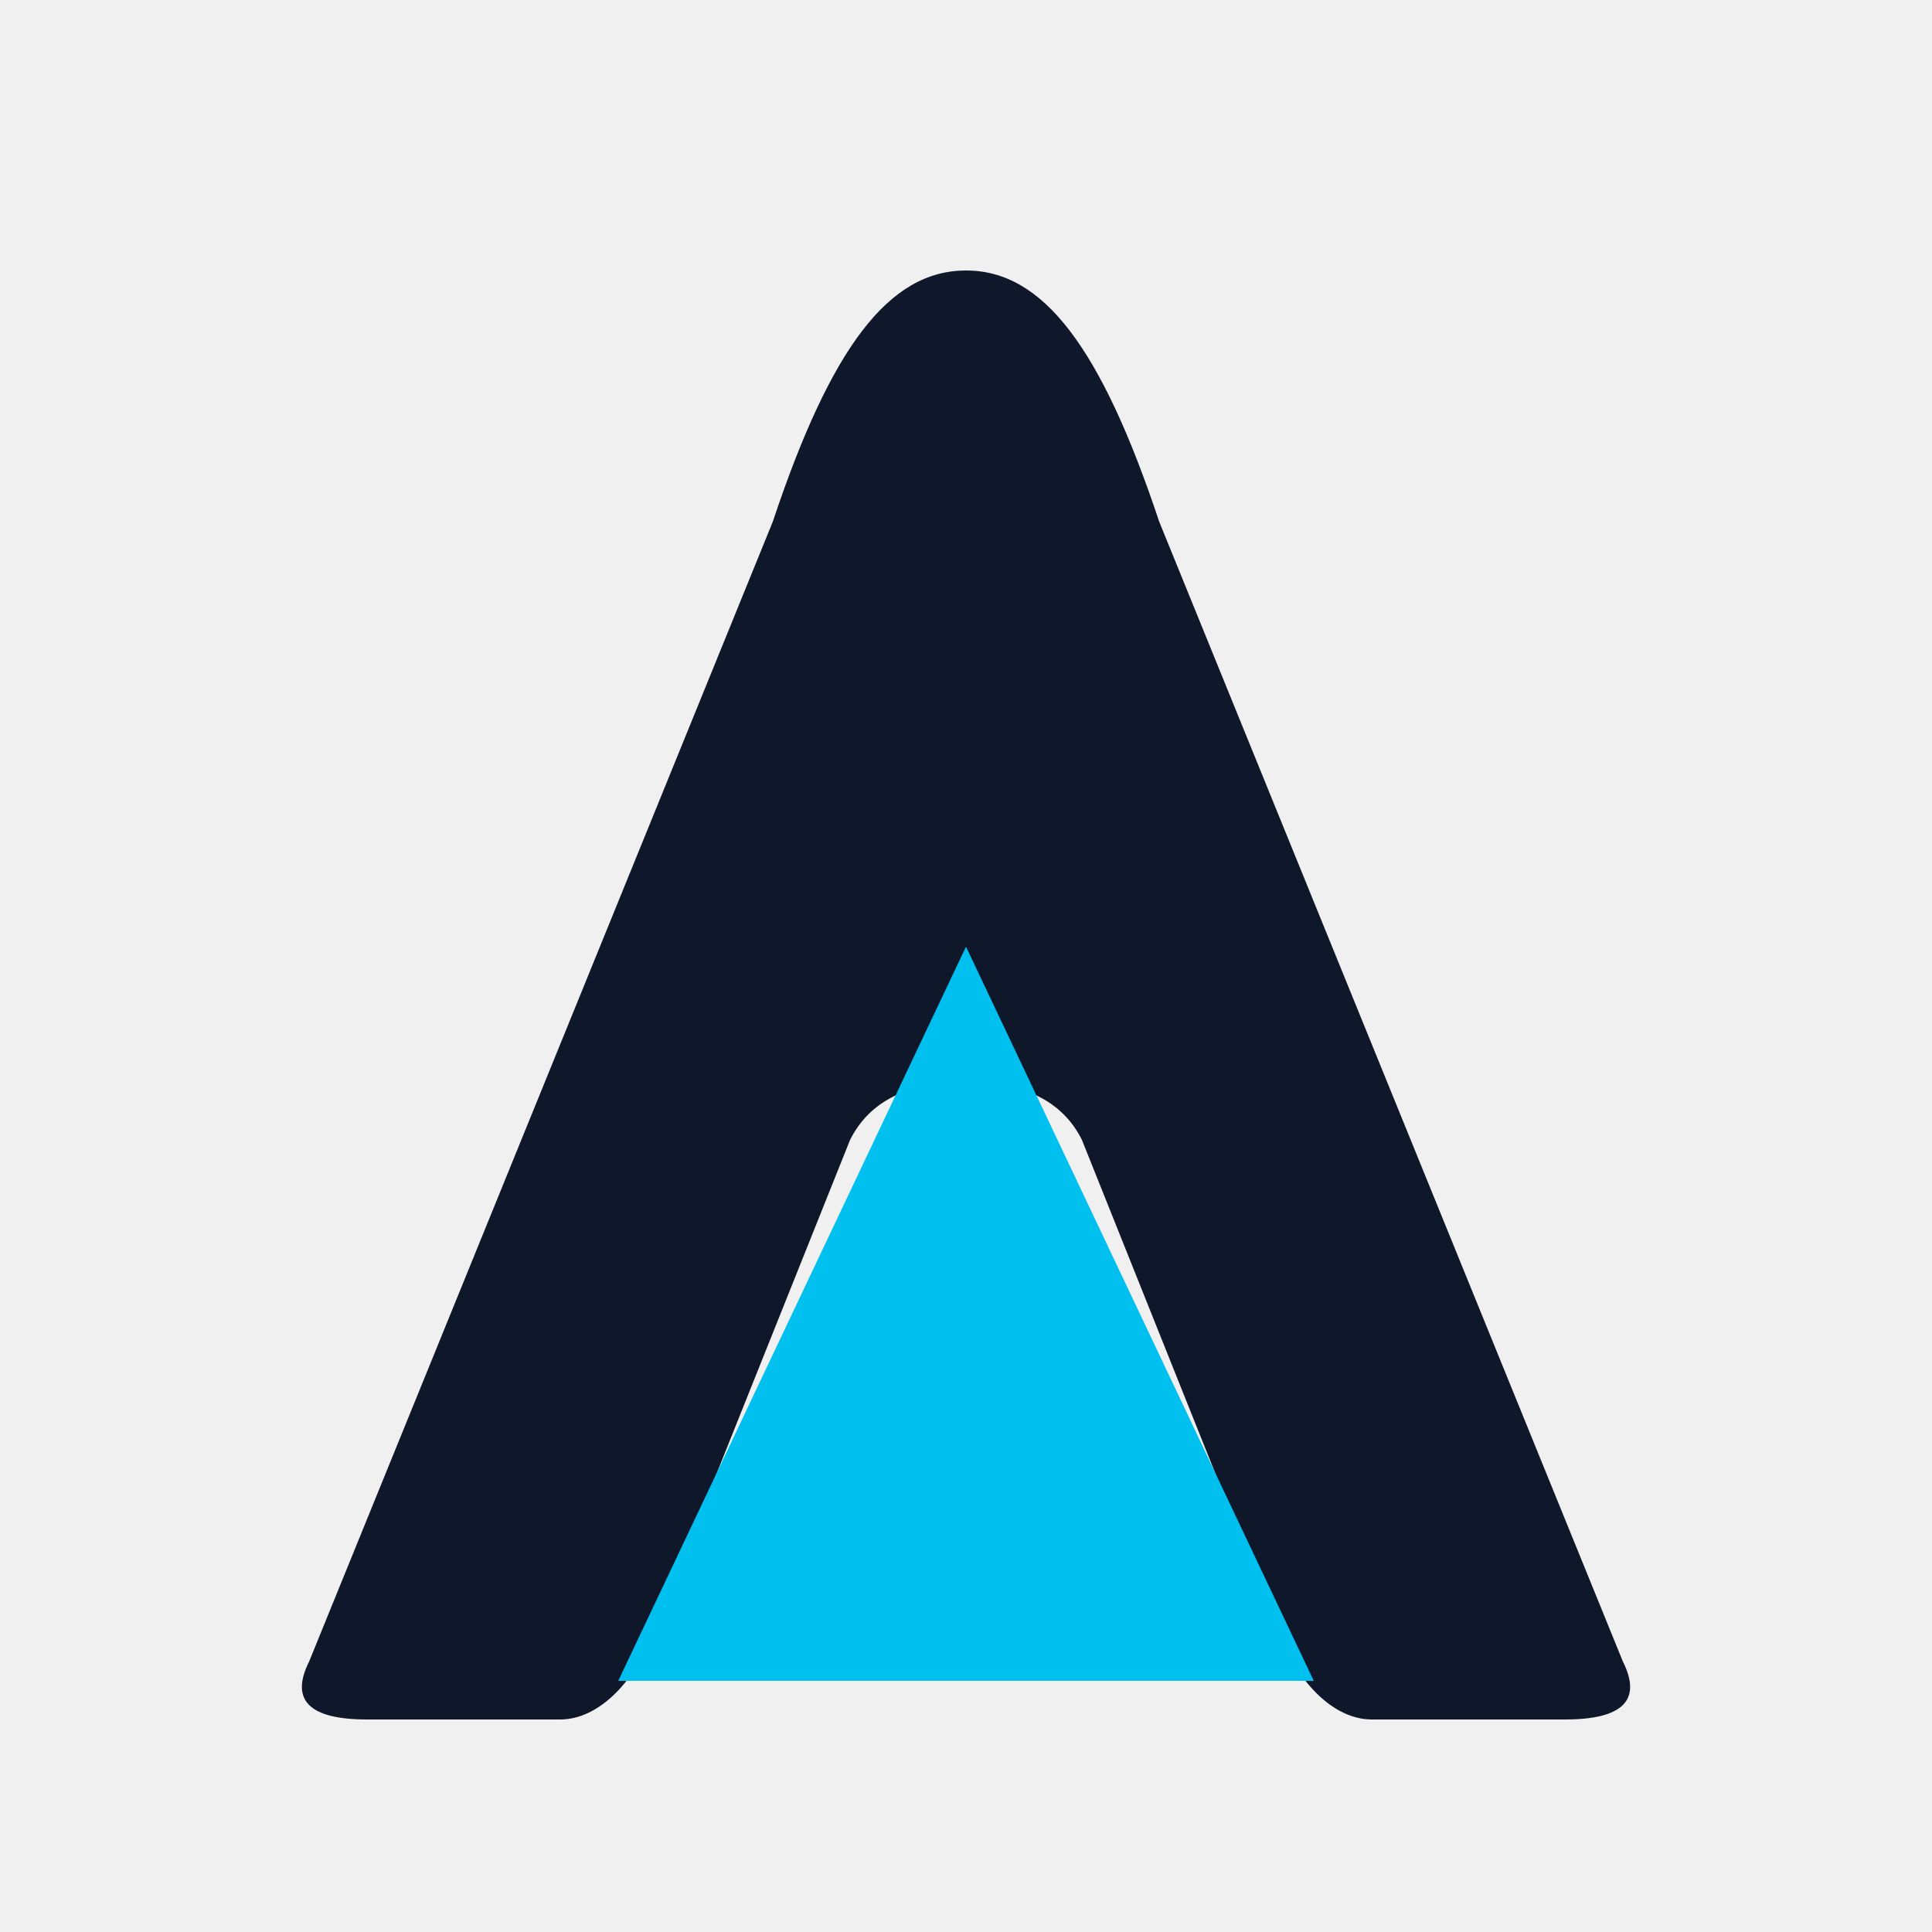
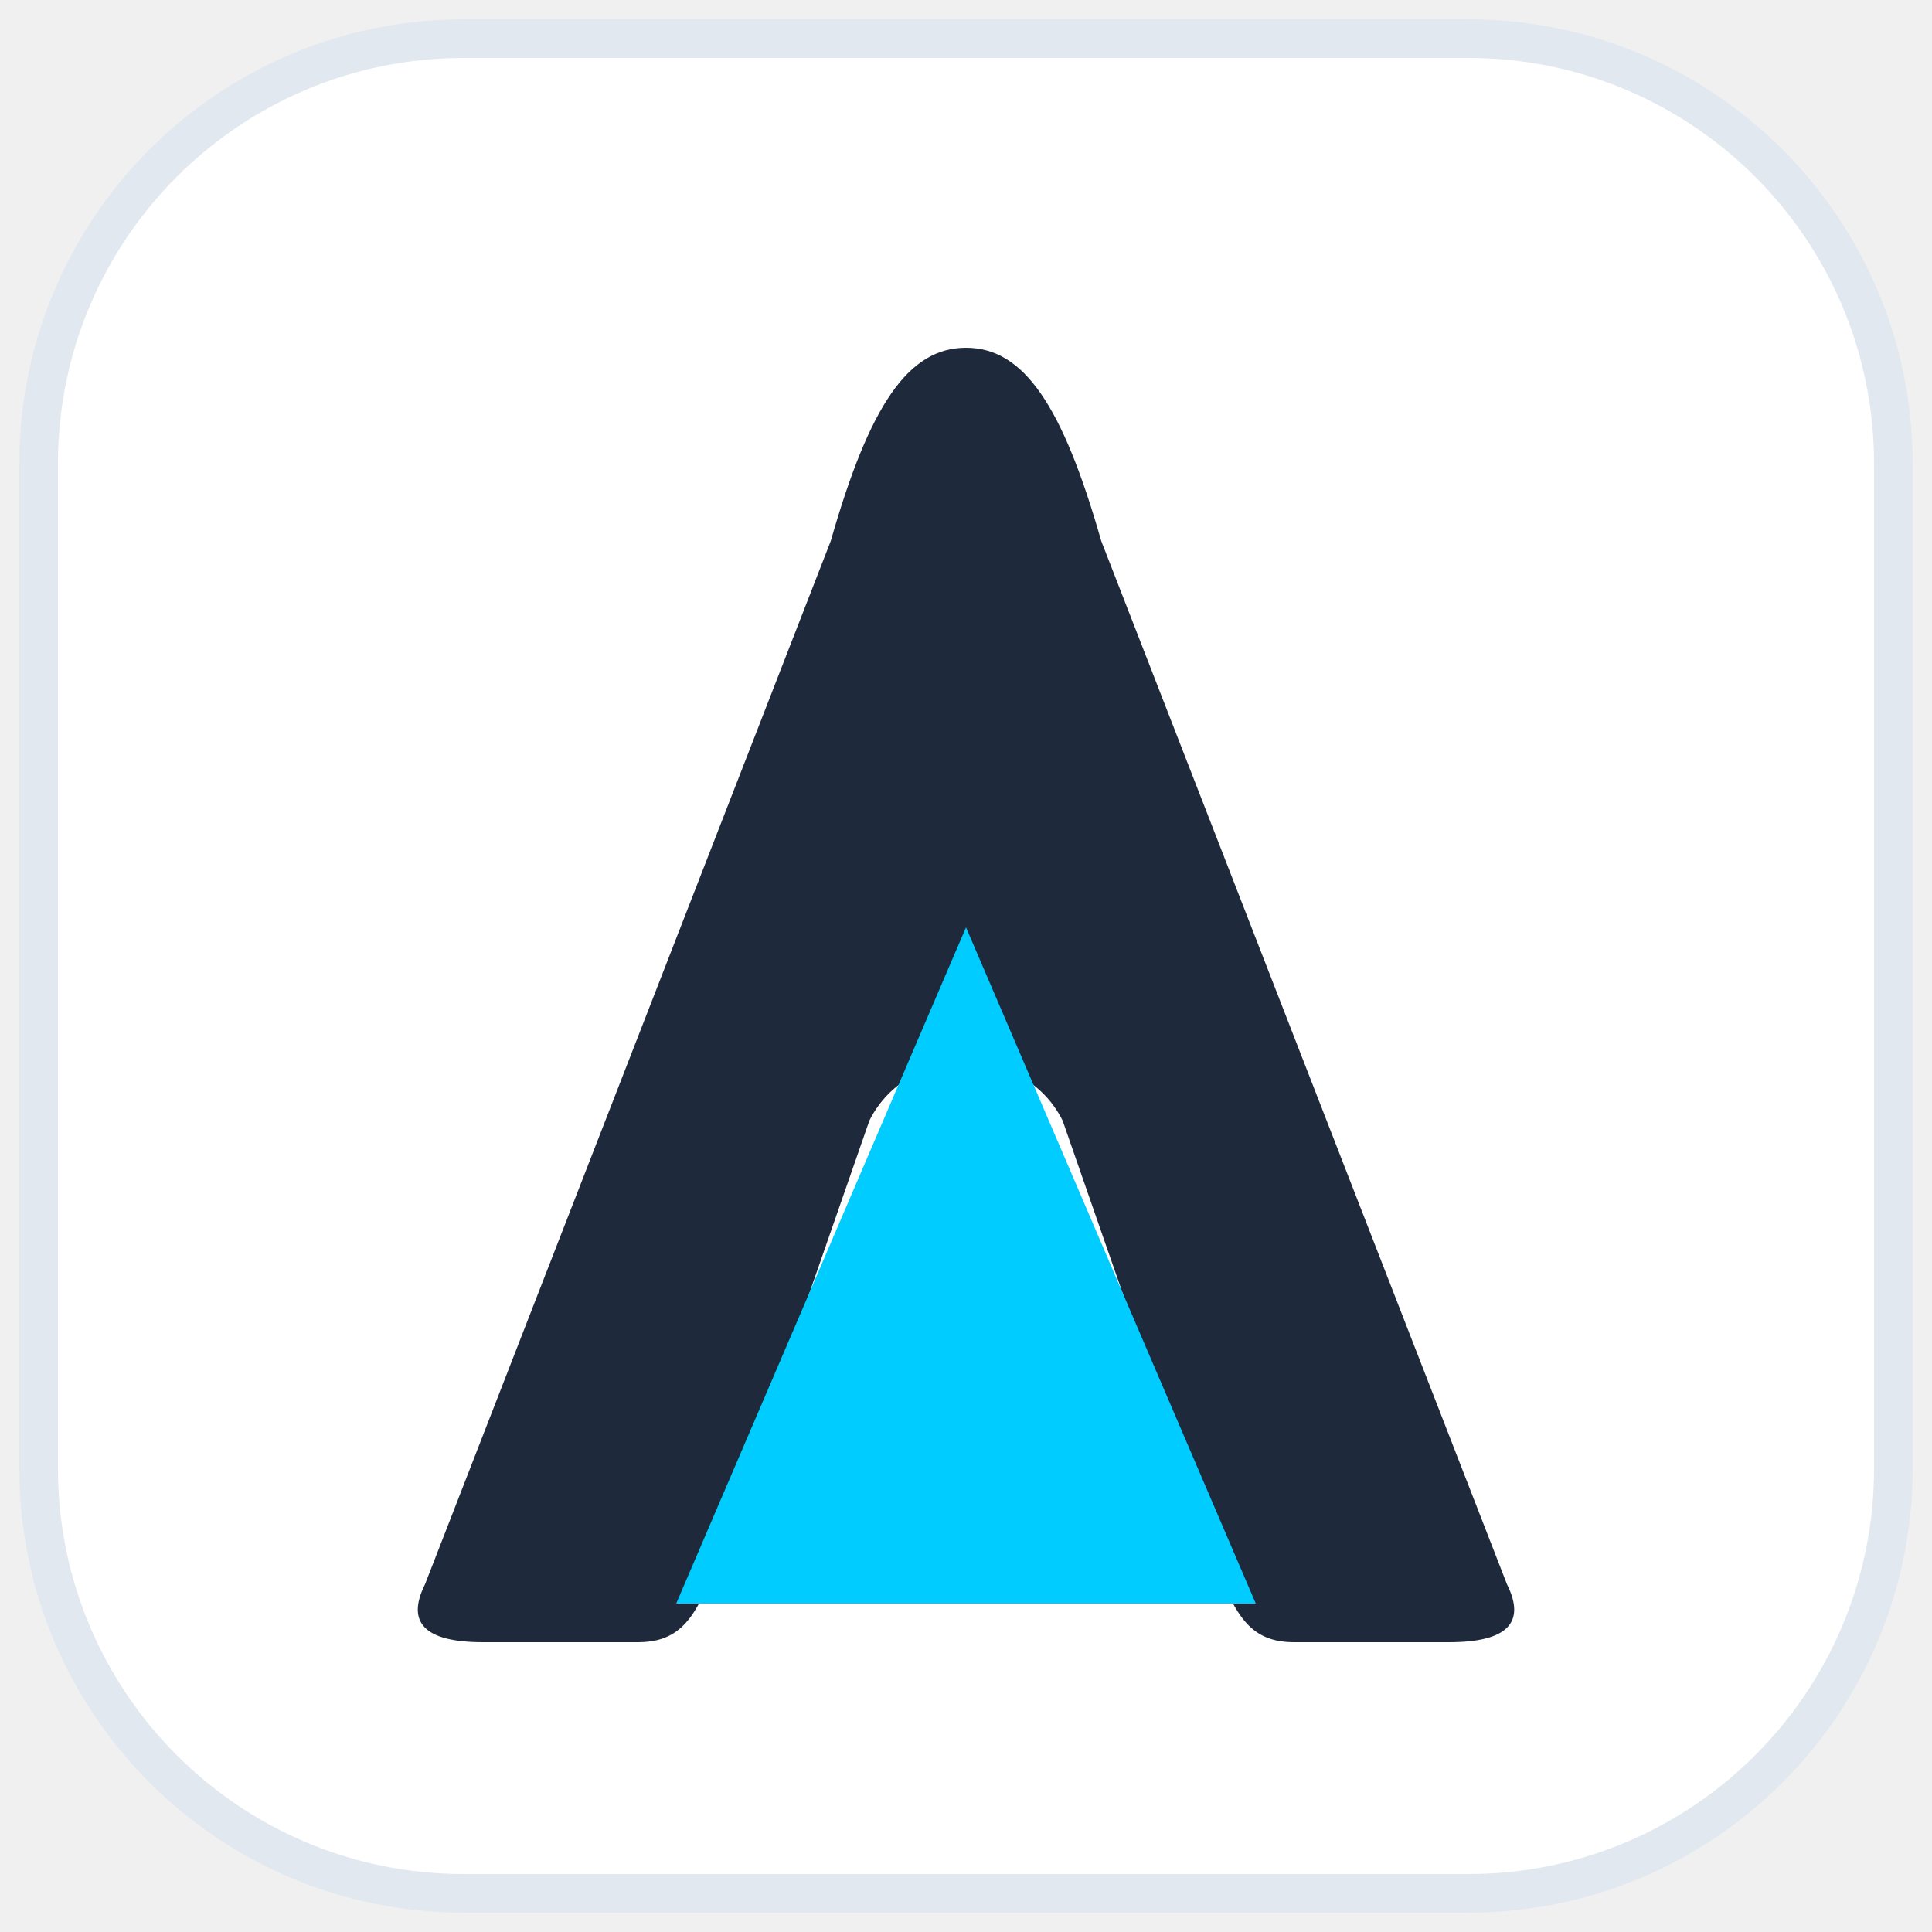
<svg xmlns="http://www.w3.org/2000/svg" viewBox="0 0 100 100" fill="none">
-   <path d="M 50 14 C 54 14 57 18 60 27 L 84 86 C 85 88 84 89 81 89 L 71 89 C 69 89 67 87 66 84 L 56 59 C 55 57 53 56 50 56 C 47 56 45 57 44 59 L 34 84 C 33 87 31 89 29 89 L 19 89 C 16 89 15 88 16 86 L 40 27 C 43 18 46 14 50 14 Z" fill="#0F172A" />
-   <polygon points="50,49 32,87 68,87" fill="#00C0EF" />
+   <rect x="2" y="2" width="96" height="96" rx="22" fill="#FFFFFF" stroke="#E2E8F0" stroke-width="2" />
+   <path d="M 50 18 C 53 18 55 21 57 28 L 78 82 C 79 84 78 85 75 85 L 67 85 C 65 85 64 84 63 81 L 55 58 C 54 56 52 55 50 55 C 48 55 46 56 45 58 L 37 81 C 36 84 35 85 33 85 L 25 85 C 22 85 21 84 22 82 L 43 28 C 45 21 47 18 50 18 Z" fill="#1E293B" />
+   <polygon points="50,48 35,83 65,83" fill="#00CCFF" />
</svg>
